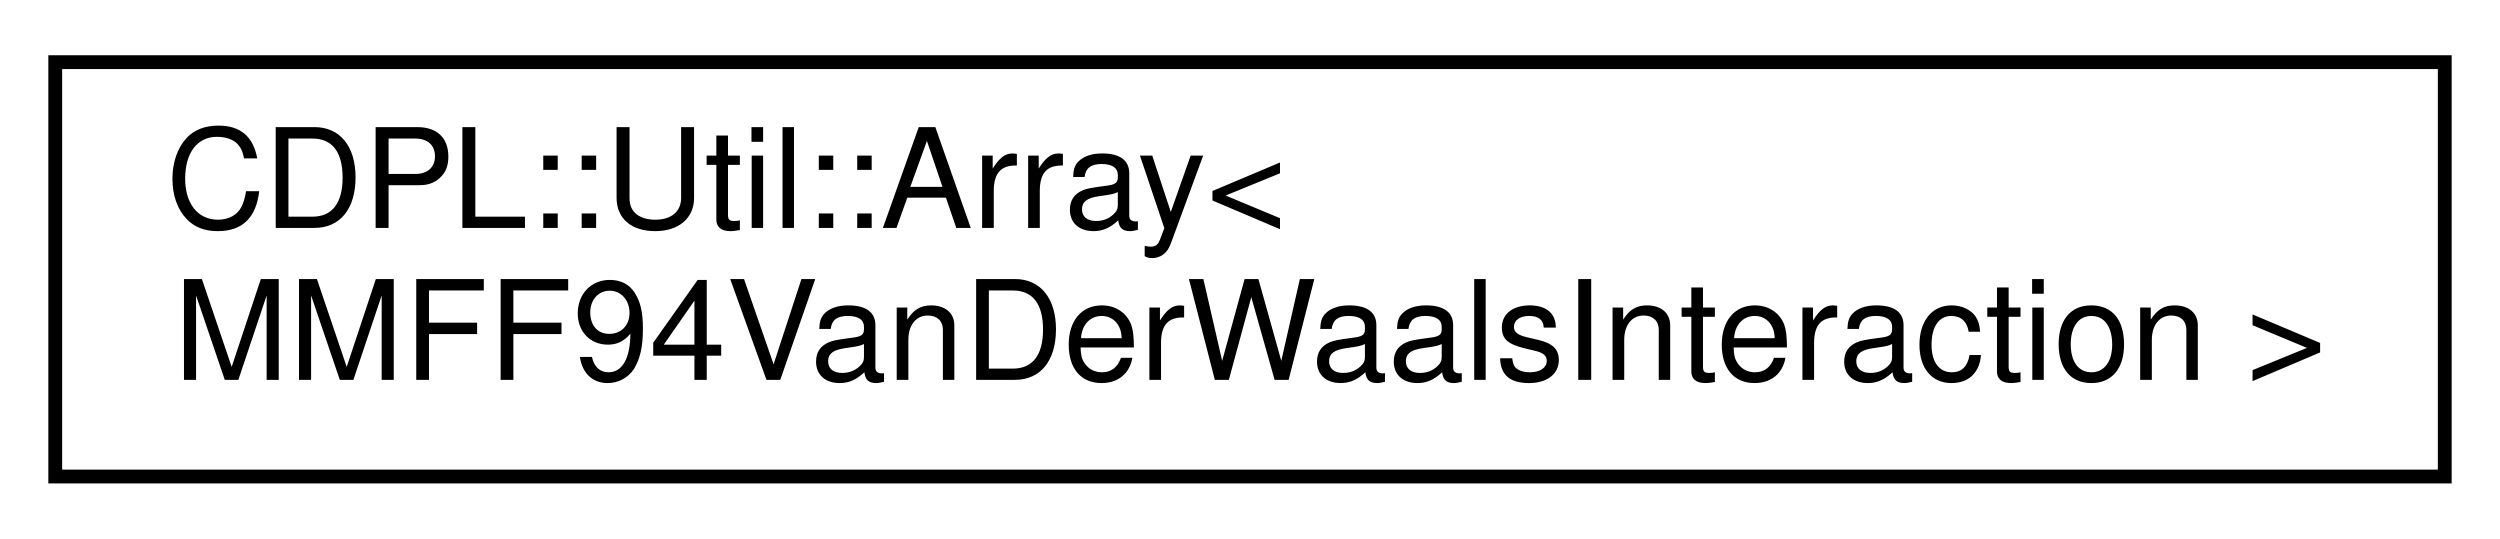
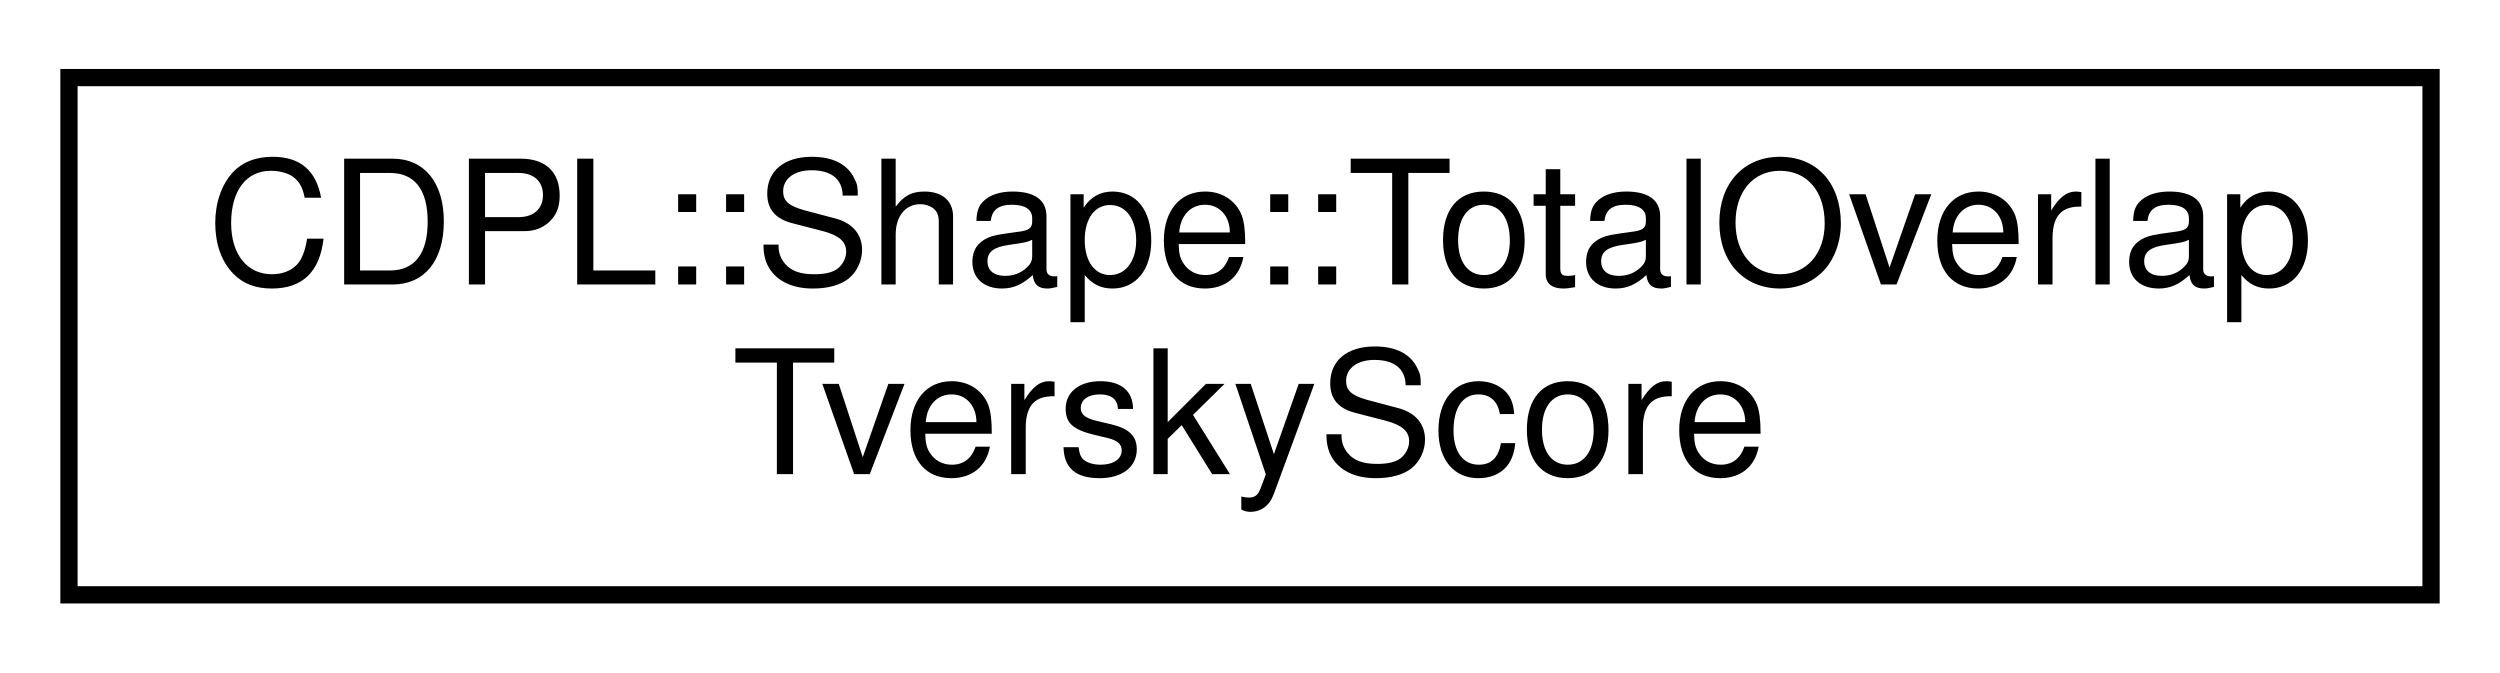
- <svg xmlns="http://www.w3.org/2000/svg" xmlns:xlink="http://www.w3.org/1999/xlink" width="181pt" height="39pt" viewBox="0.00 0.00 181.00 39.00">
+ <svg xmlns="http://www.w3.org/2000/svg" xmlns:xlink="http://www.w3.org/1999/xlink" width="145pt" height="39pt" viewBox="0.00 0.00 145.00 39.00">
  <g id="graph0" class="graph" transform="scale(1 1) rotate(0) translate(4 35)">
    <g id="node1" class="node">
      <g id="a_node1">
-         <a xlink:href="classCDPL_1_1Util_1_1Array.html" target="_top" xlink:title=" ">
-           <polygon fill="none" stroke="black" points="0,-0.5 0,-30.5 173,-30.5 173,-0.5 0,-0.5" />
-           <text text-anchor="start" x="8" y="-18.5" font-family="Helvetica" font-size="10.00">CDPL::Util::Array&lt;</text>
-           <text text-anchor="middle" x="86.5" y="-7.5" font-family="Helvetica" font-size="10.00"> MMFF94VanDerWaalsInteraction &gt;</text>
+         <a xlink:href="classCDPL_1_1Shape_1_1TotalOverlapTverskyScore.html" target="_top" xlink:title=" ">
+           <polygon fill="none" stroke="black" points="0,-0.5 0,-30.5 137,-30.5 137,-0.5 0,-0.5" />
+           <text text-anchor="start" x="8" y="-18.5" font-family="Helvetica" font-size="10.00">CDPL::Shape::TotalOverlap</text>
+           <text text-anchor="middle" x="68.5" y="-7.5" font-family="Helvetica" font-size="10.00">TverskyScore</text>
        </a>
      </g>
    </g>
  </g>
</svg>
